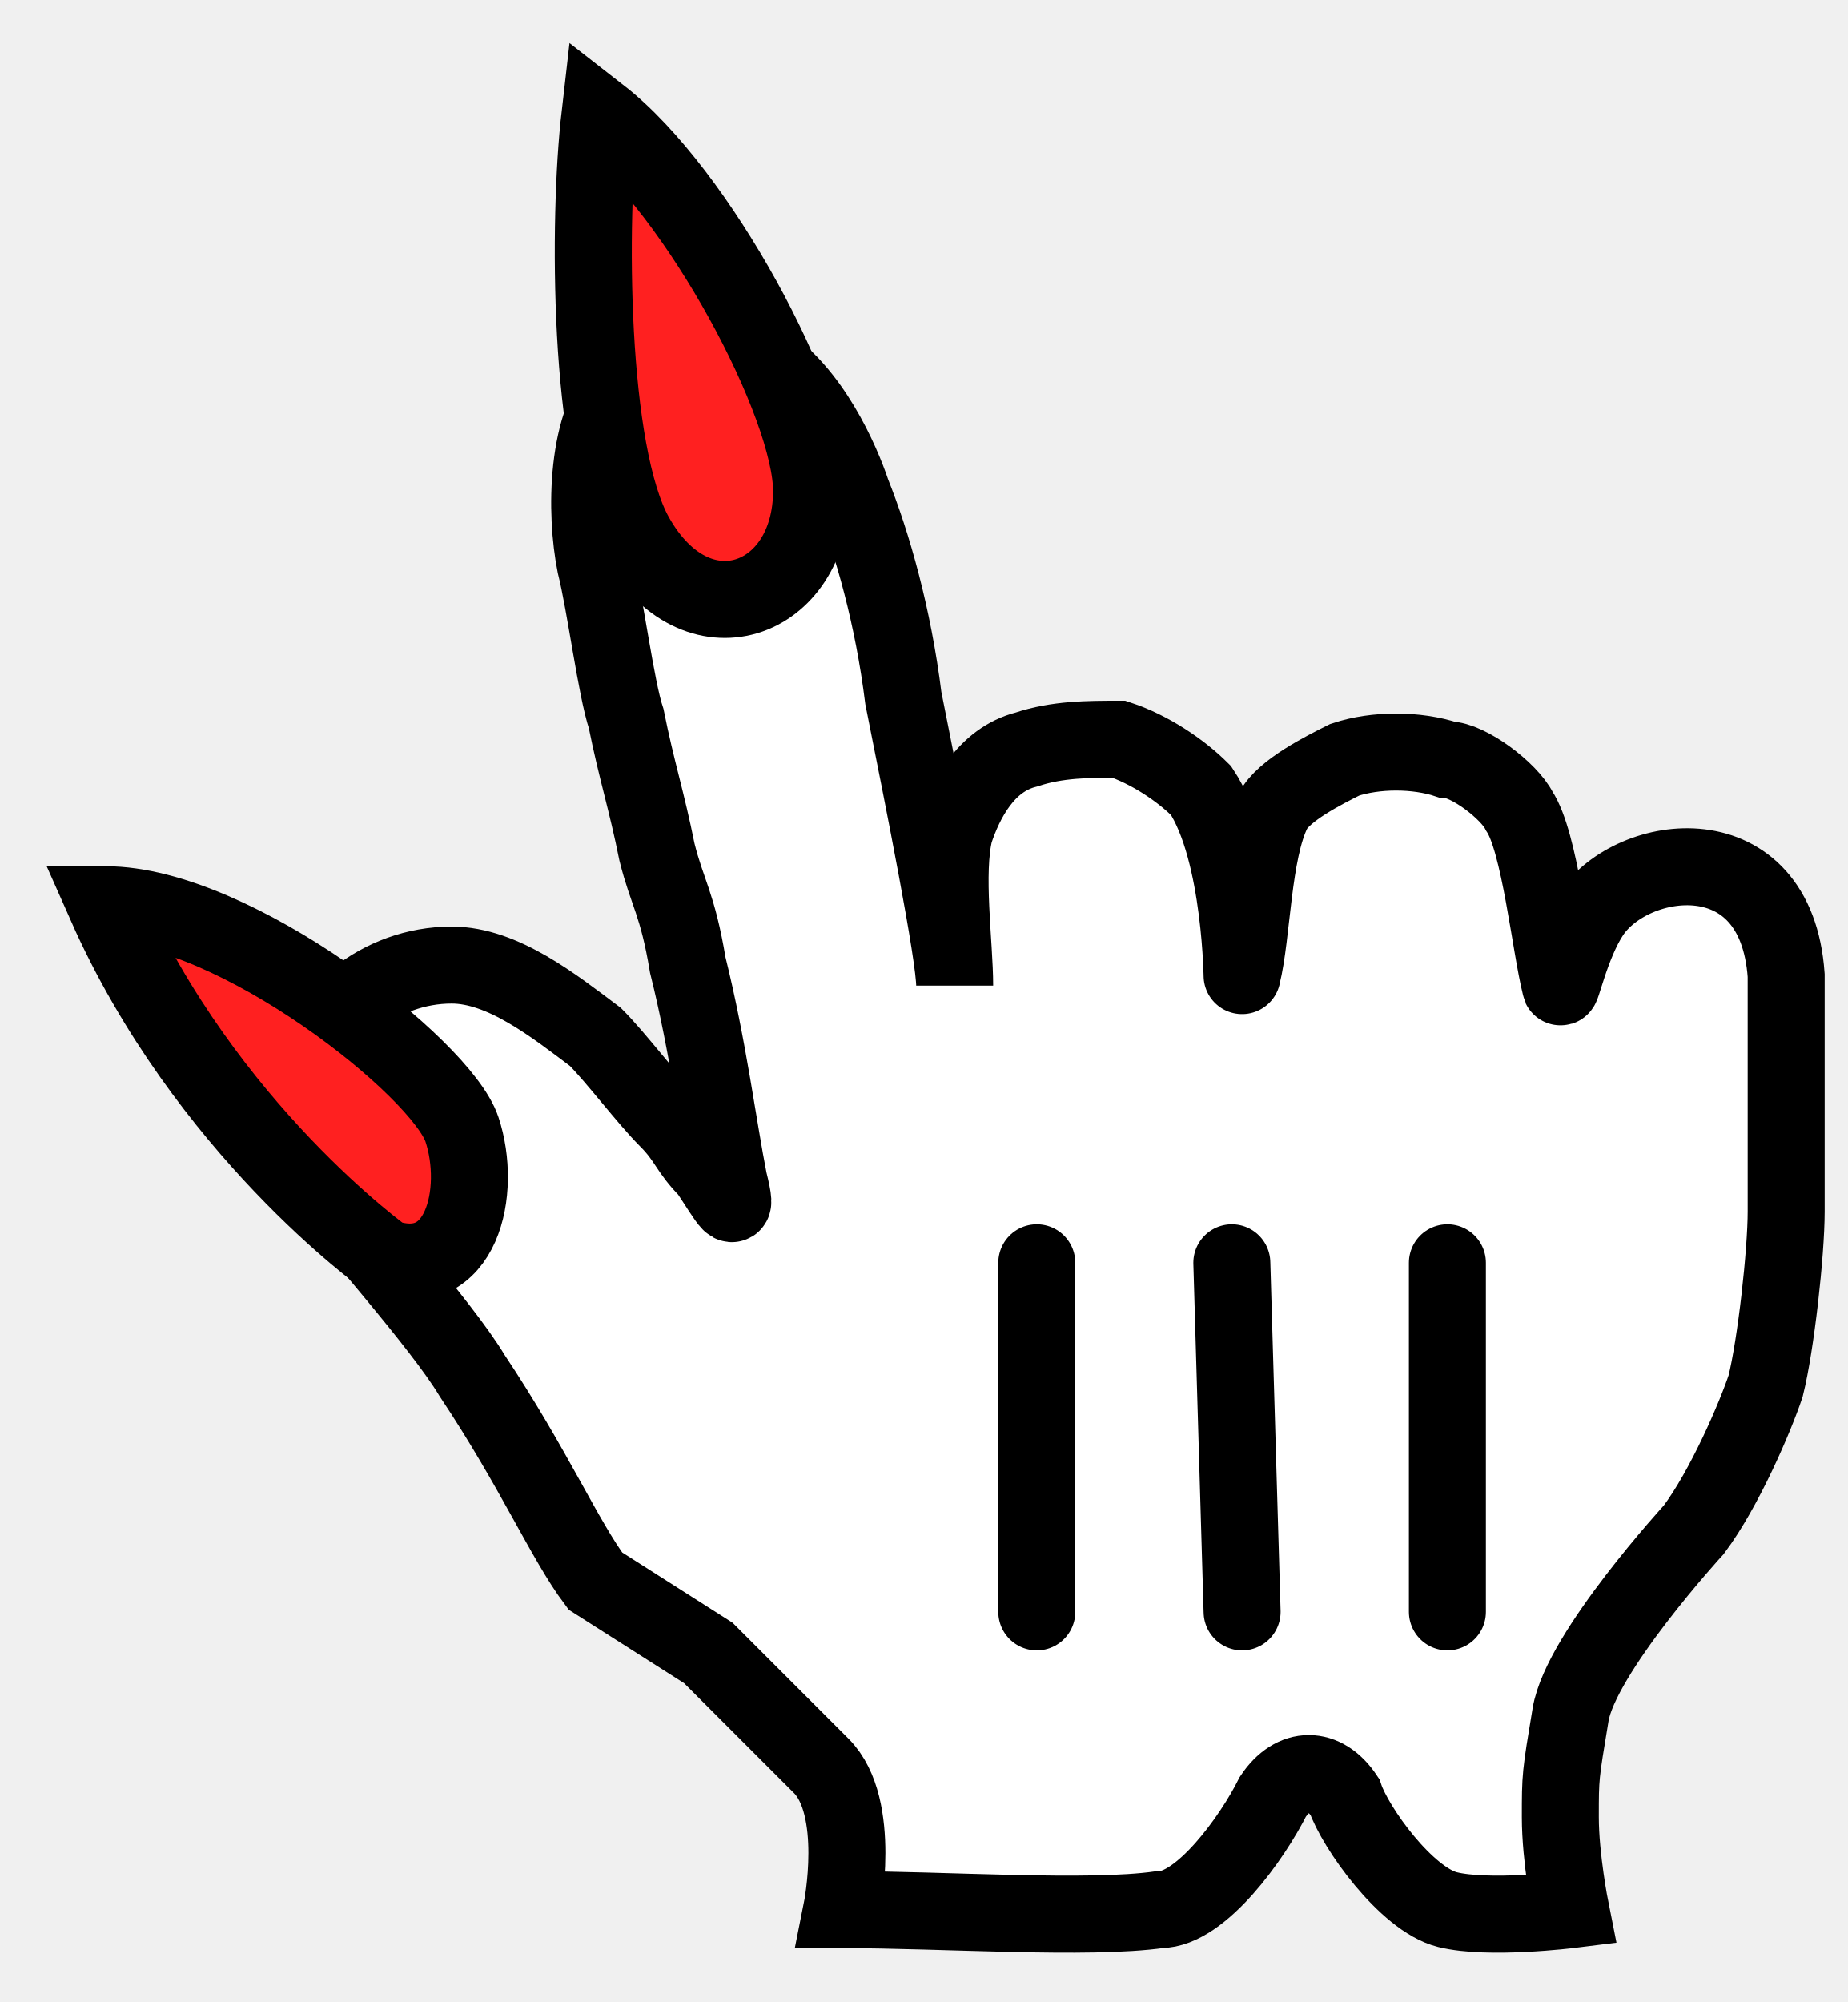
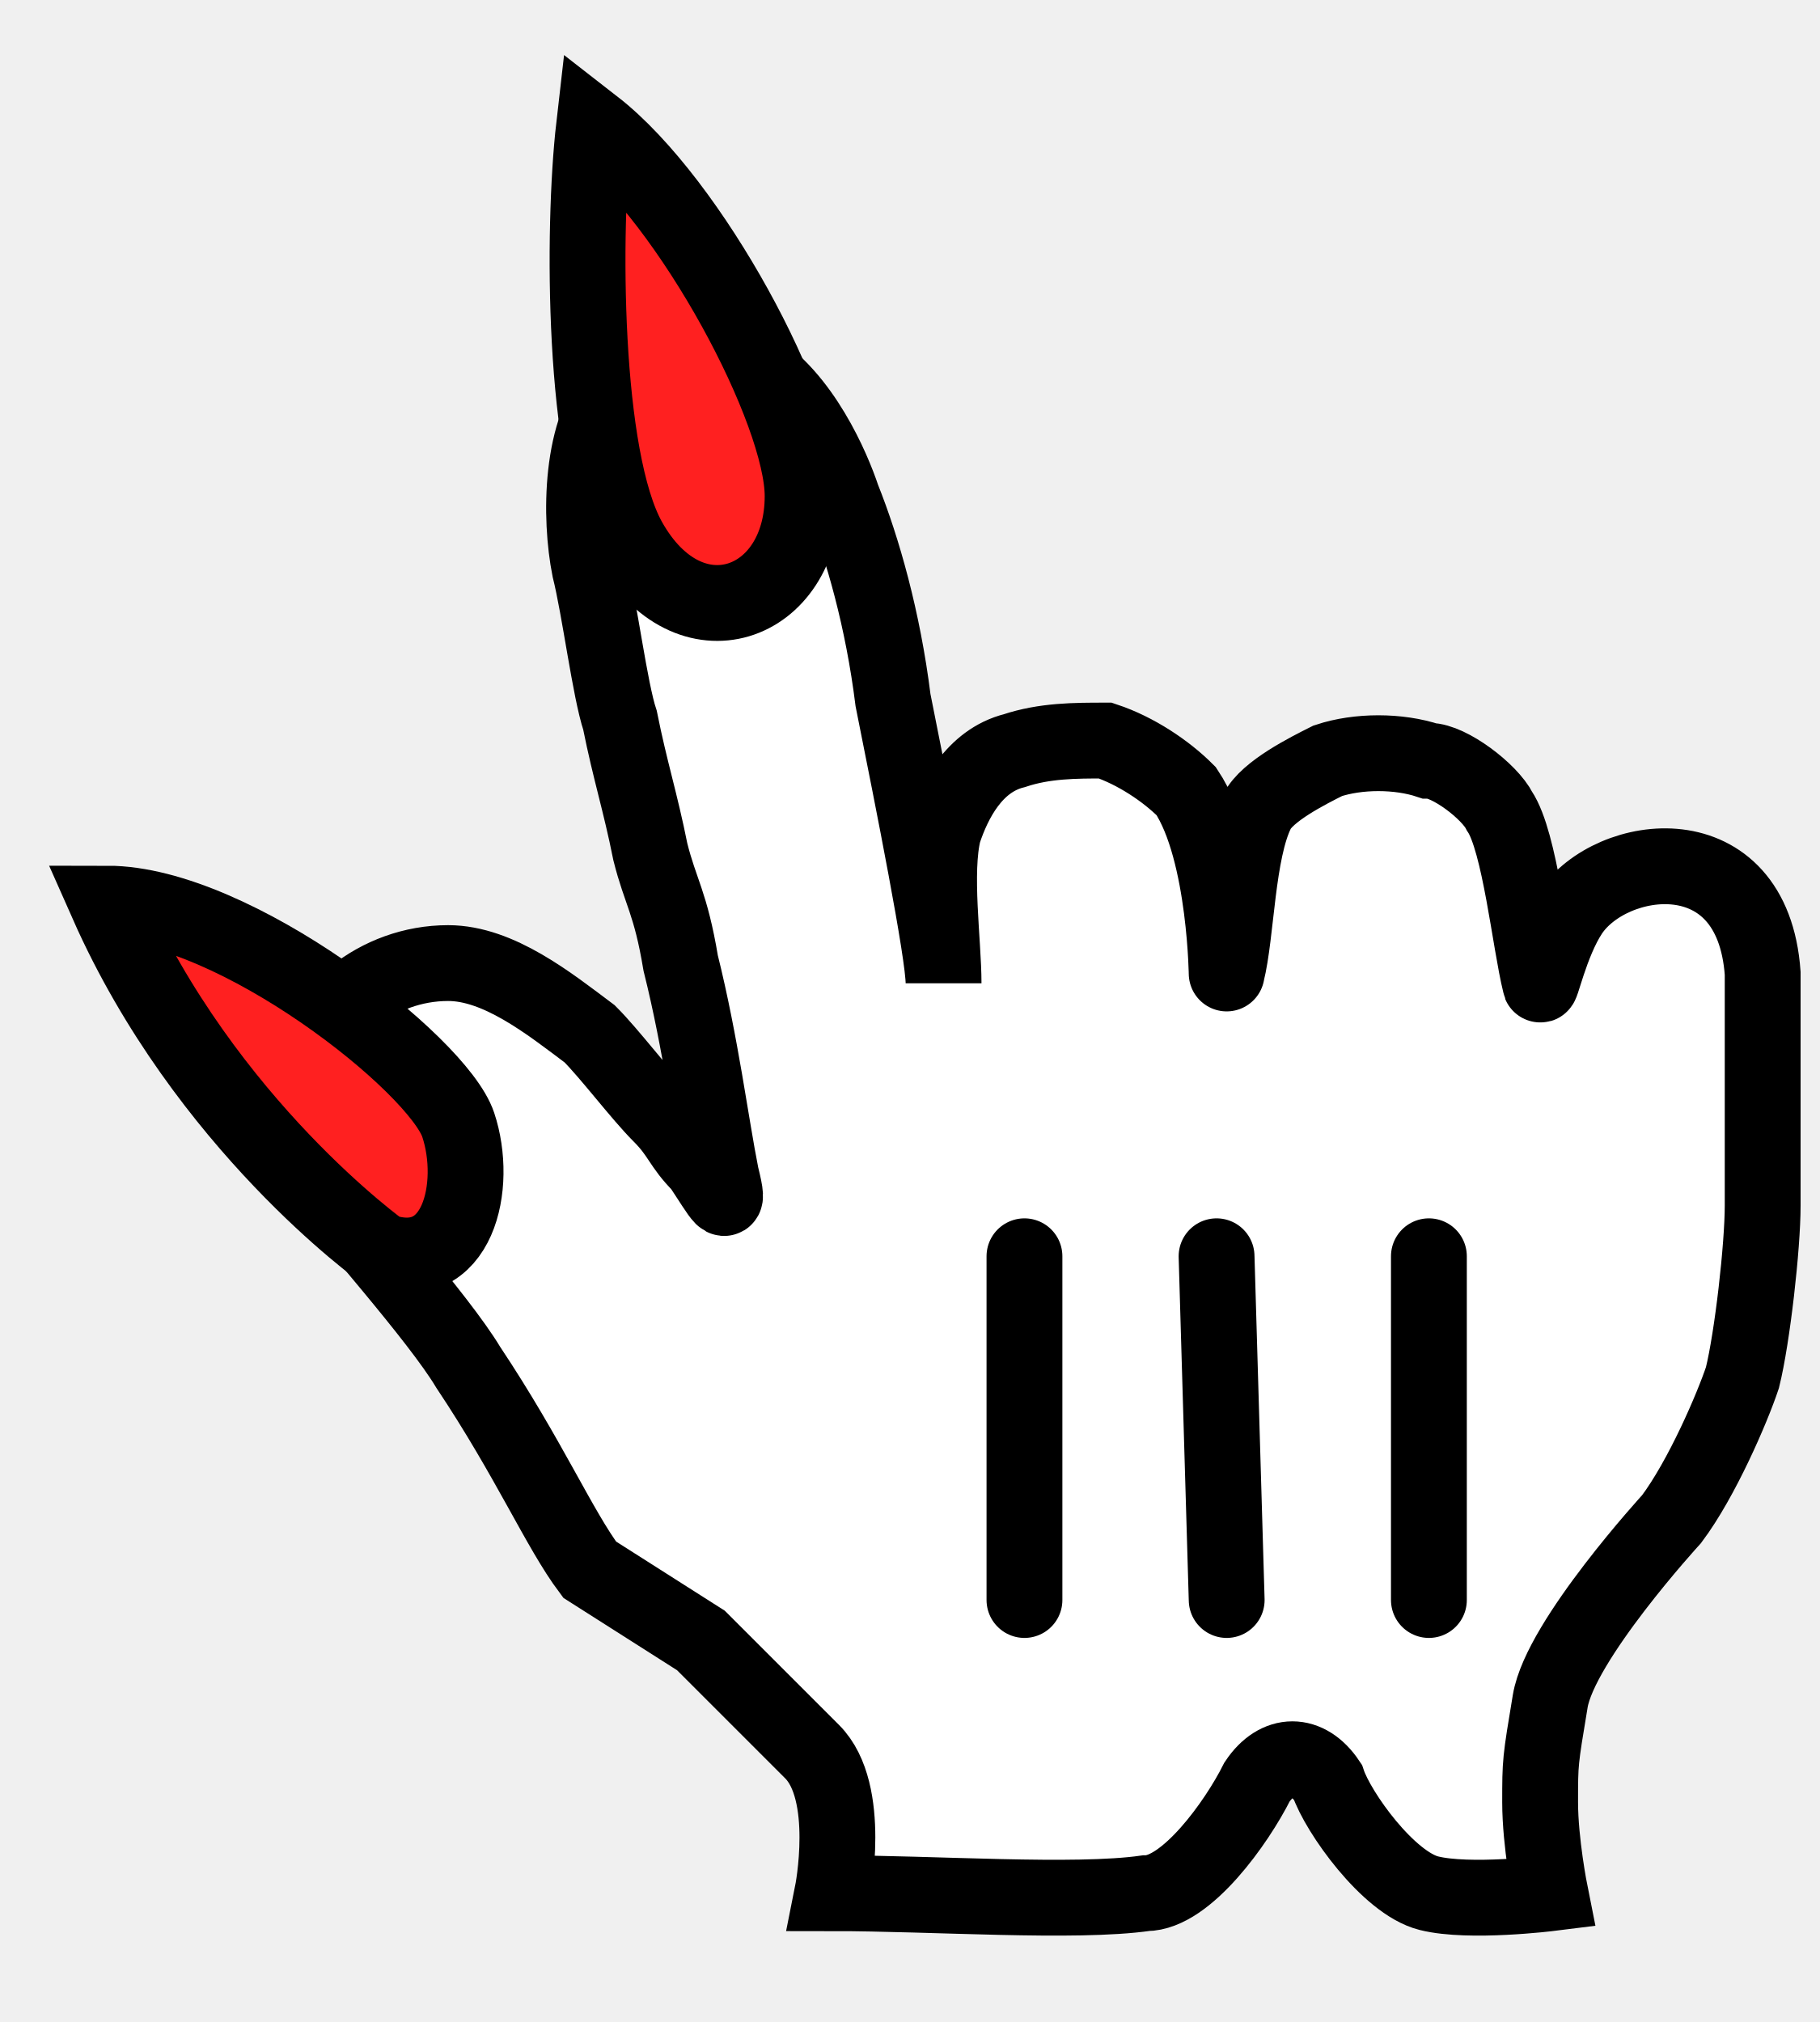
- <svg xmlns="http://www.w3.org/2000/svg" width="36" height="39" viewBox="0 0 36 39" fill="none">
-   <path d="M11.6 30.8C11 30 10.4 28.6 9.2 26.8C8.6 25.8 6.8 23.8 6.2 23C5.8 22.2 5.8 21.8 6 21C6.2 19.8 7.4 18.8 8.8 18.8C9.8 18.8 10.8 19.6 11.6 20.2C12 20.6 12.6 21.4 13 21.8C13.4 22.2 13.4 22.4 13.8 22.8C14.2 23.4 14.4 23.8 14.2 23C14 22 13.8 20.4 13.4 18.8C13.2 17.6 13 17.4 12.8 16.6C12.6 15.6 12.4 15 12.2 14C12 13.4 11.8 11.8 11.6 11C11.4 10 11.4 8.2 12.2 7.4C12.8 6.8 14 6.6 14.8 7C15.8 7.6 16.4 9 16.6 9.6C17 10.6 17.4 12 17.6 13.6C18 15.6 18.6 18.6 18.6 19.2C18.6 18.4 18.4 17 18.6 16.2C18.8 15.6 19.2 14.8 20 14.6C20.6 14.4 21.2 14.4 21.8 14.4C22.4 14.6 23 15 23.4 15.4C24.2 16.6 24.2 19.2 24.2 19C24.4 18.2 24.4 16.6 24.8 15.8C25 15.4 25.8 15 26.2 14.8C26.8 14.6 27.6 14.6 28.2 14.8C28.6 14.8 29.4 15.4 29.6 15.8C30 16.4 30.2 18.4 30.4 19.2C30.4 19.4 30.6 18.4 31 17.8C31.8 16.6 34.6 16.2 34.8 19C34.8 20.4 34.8 20.2 34.8 21.2C34.8 22.2 34.8 22.8 34.8 23.6C34.8 24.4 34.6 26.2 34.4 27C34.2 27.6 33.6 29 33 29.8C33 29.8 30.8 32.2 30.6 33.4C30.4 34.6 30.4 34.6 30.4 35.4C30.4 36.2 30.6 37.2 30.6 37.2C30.6 37.2 29 37.4 28.2 37.2C27.4 37 26.4 35.6 26.2 35C25.8 34.4 25.2 34.4 24.8 35C24.4 35.8 23.4 37.2 22.6 37.2C21.2 37.4 18.4 37.2 16.4 37.2C16.4 37.2 16.8 35.2 16 34.4C15.4 33.8 14.4 32.8 13.8 32.2L11.6 30.8Z" fill="white" stroke="black" stroke-width="1.5" />
-   <path d="M28.2 31.4V24.6" stroke="black" stroke-width="1.5" stroke-linecap="round" />
-   <path d="M24.2 31.4L24 24.6" stroke="black" stroke-width="1.5" stroke-linecap="round" />
-   <path d="M20.2 24.6V31.4" stroke="black" stroke-width="1.5" stroke-linecap="round" />
-   <path d="M12.375 10.438C11.463 8.806 11.453 4.285 11.688 2.25C13.616 3.75 15.812 7.882 15.812 9.562C15.812 11.75 13.562 12.562 12.375 10.438Z" fill="#FF2020" stroke="black" stroke-width="1.5" />
-   <path d="M9 22C9.4 23.2 9 25 7.5 24.5C7.5 24.5 4 22 2.062 17.625C4.563 17.625 8.6 20.8 9 22Z" fill="#FF2020" stroke="black" stroke-width="1.5" />
+ <svg xmlns="http://www.w3.org/2000/svg" width="18" height="20" viewBox="0 0 18 20" fill="none">
+   <path d="M5.832 15.526C5.532 15.126 5.232 14.426 4.632 13.526C4.332 13.026 3.431 12.026 3.131 11.626C2.931 11.226 2.931 11.026 3.031 10.626C3.131 10.026 3.731 9.526 4.432 9.526C4.932 9.526 5.432 9.926 5.832 10.226C6.032 10.426 6.332 10.826 6.532 11.026C6.732 11.226 6.732 11.326 6.932 11.526C7.132 11.826 7.232 12.026 7.132 11.626C7.032 11.126 6.932 10.326 6.732 9.526C6.632 8.926 6.532 8.826 6.432 8.426C6.332 7.926 6.232 7.625 6.132 7.125C6.032 6.825 5.932 6.025 5.832 5.625C5.732 5.125 5.732 4.225 6.132 3.825C6.432 3.525 7.032 3.425 7.432 3.625C7.932 3.925 8.232 4.625 8.332 4.925C8.532 5.425 8.732 6.125 8.832 6.925C9.032 7.926 9.332 9.426 9.332 9.726C9.332 9.326 9.232 8.626 9.332 8.226C9.432 7.926 9.632 7.525 10.032 7.425C10.332 7.325 10.632 7.325 10.932 7.325C11.232 7.425 11.532 7.625 11.732 7.826C12.132 8.426 12.132 9.726 12.132 9.626C12.232 9.226 12.232 8.426 12.432 8.026C12.532 7.826 12.932 7.625 13.132 7.525C13.432 7.425 13.832 7.425 14.132 7.525C14.332 7.525 14.732 7.826 14.832 8.026C15.032 8.326 15.132 9.326 15.232 9.726C15.232 9.826 15.332 9.326 15.532 9.026C15.932 8.426 17.332 8.226 17.433 9.626C17.433 10.326 17.433 10.226 17.433 10.726C17.433 11.226 17.433 11.526 17.433 11.926C17.433 12.326 17.332 13.226 17.233 13.626C17.133 13.926 16.832 14.626 16.532 15.026C16.532 15.026 15.432 16.226 15.332 16.826C15.232 17.426 15.232 17.426 15.232 17.826C15.232 18.226 15.332 18.726 15.332 18.726C15.332 18.726 14.532 18.826 14.132 18.726C13.732 18.626 13.232 17.926 13.132 17.626C12.932 17.326 12.632 17.326 12.432 17.626C12.232 18.026 11.732 18.726 11.332 18.726C10.632 18.826 9.232 18.726 8.232 18.726C8.232 18.726 8.432 17.726 8.032 17.326C7.732 17.026 7.232 16.526 6.932 16.226L5.832 15.526Z" fill="white" stroke="black" stroke-width="0.75" />
+   <path d="M14.132 15.826V12.426" stroke="black" stroke-width="0.75" stroke-linecap="round" />
+   <path d="M12.132 15.826L12.032 12.426" stroke="black" stroke-width="0.75" stroke-linecap="round" />
+   <path d="M10.132 12.426V15.826" stroke="black" stroke-width="0.75" stroke-linecap="round" />
+   <path d="M6.219 5.344C5.763 4.528 5.758 2.268 5.875 1.25C6.84 2 7.938 4.066 7.938 4.907C7.938 6 6.813 6.407 6.219 5.344Z" fill="#FF2020" stroke="black" stroke-width="0.75" />
+   <path d="M4.532 11.126C4.732 11.726 4.532 12.626 3.781 12.376C3.781 12.376 2.031 11.126 1.062 8.938C2.313 8.938 4.332 10.526 4.532 11.126Z" fill="#FF2020" stroke="black" stroke-width="0.75" />
</svg>
